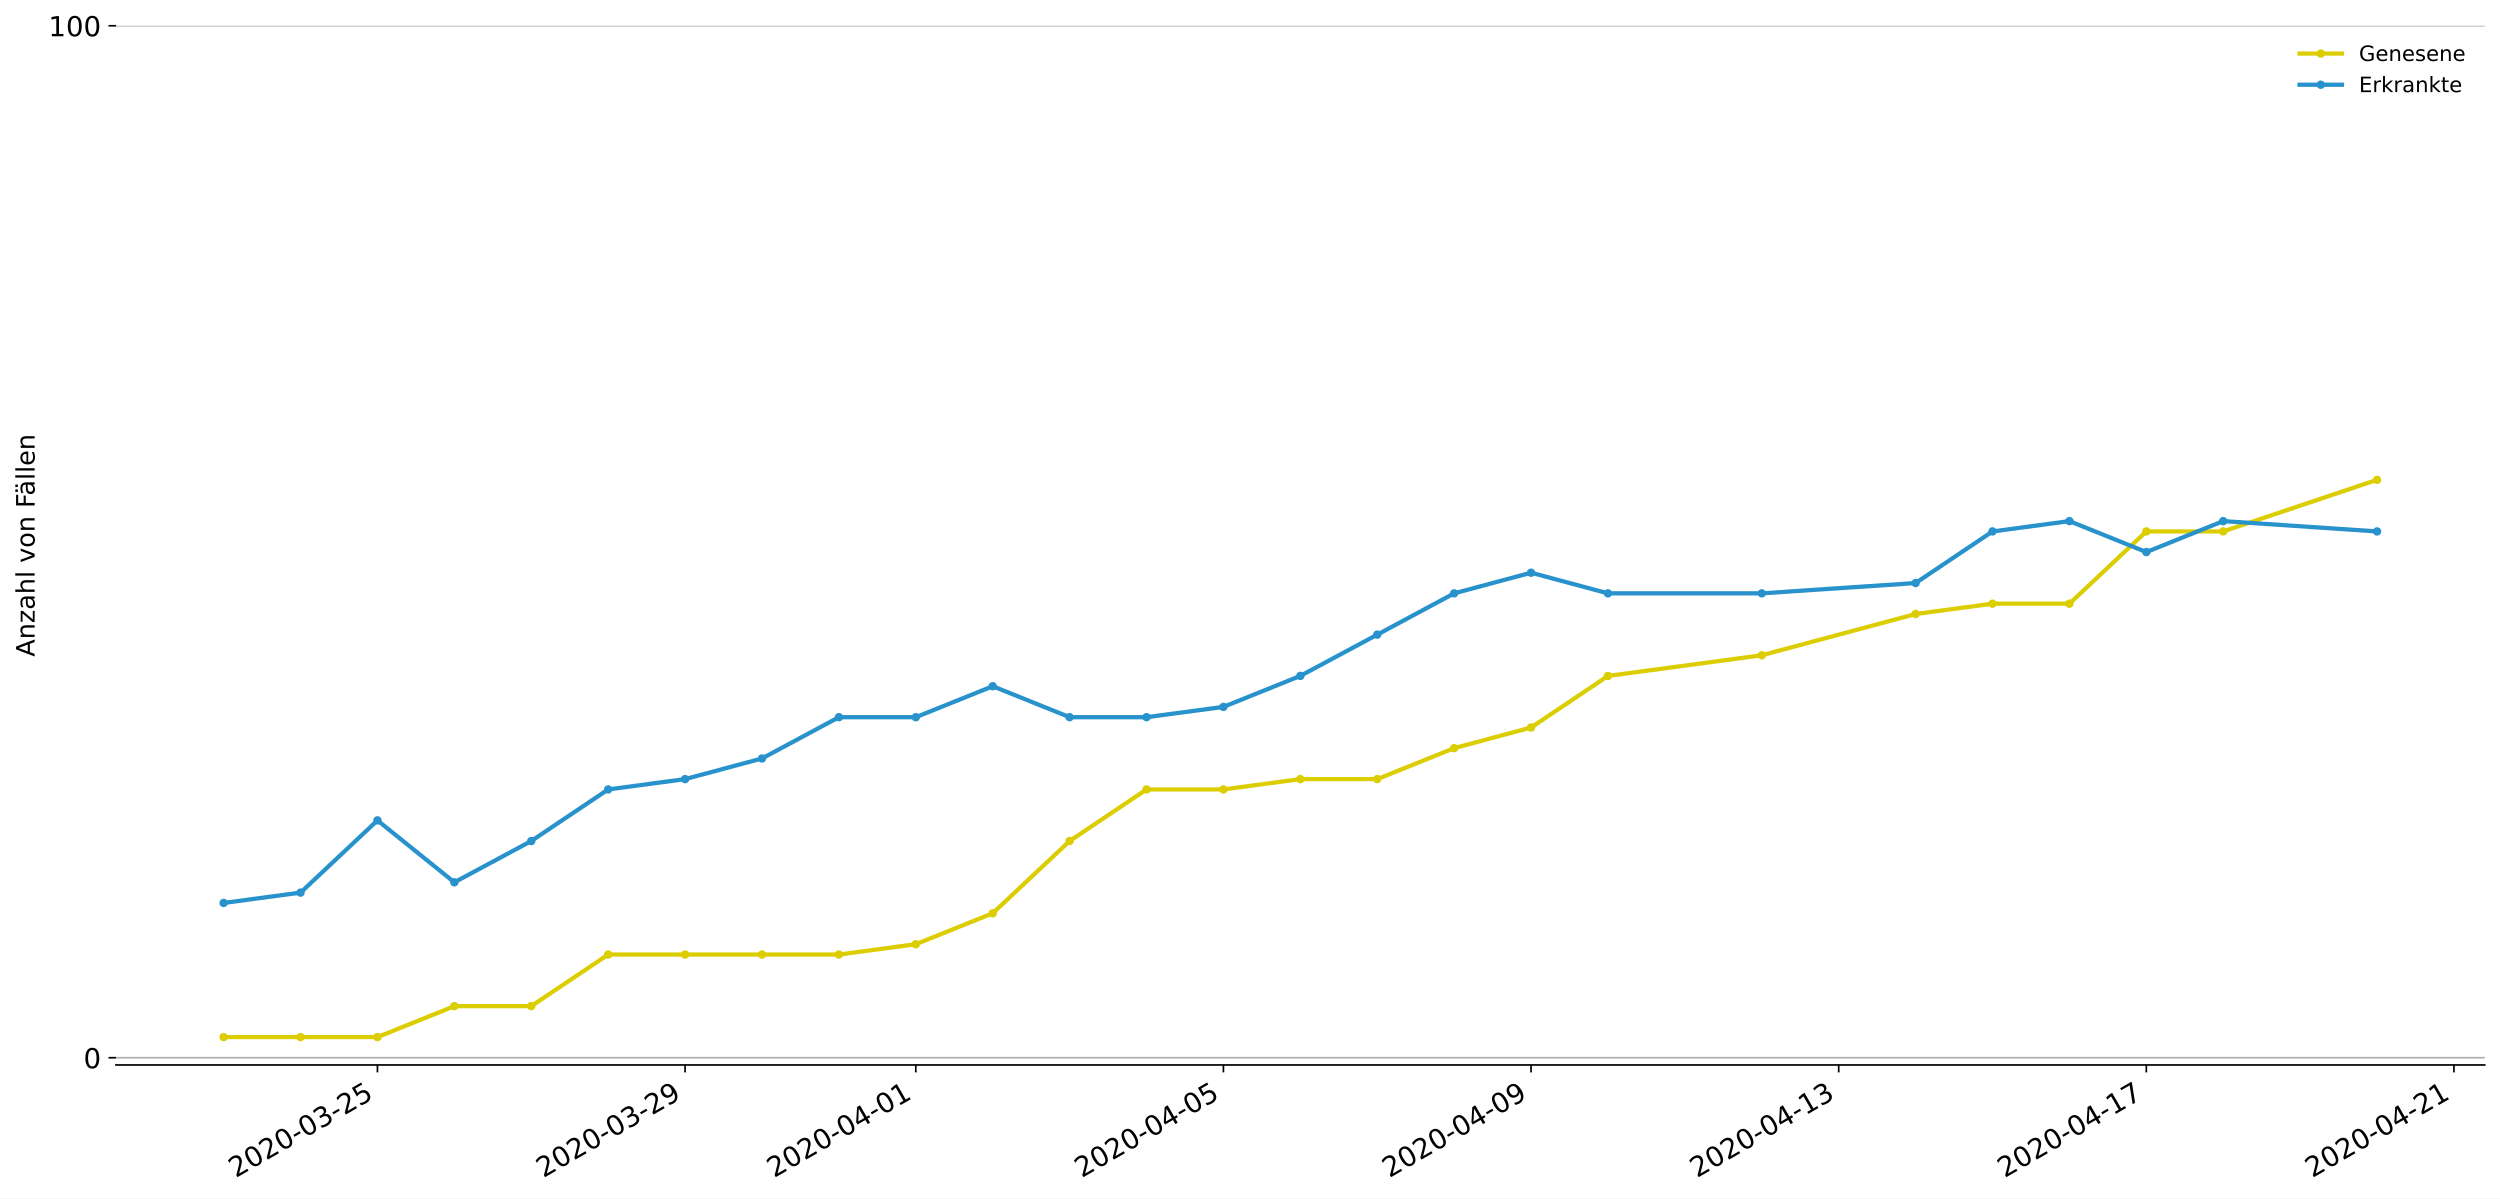
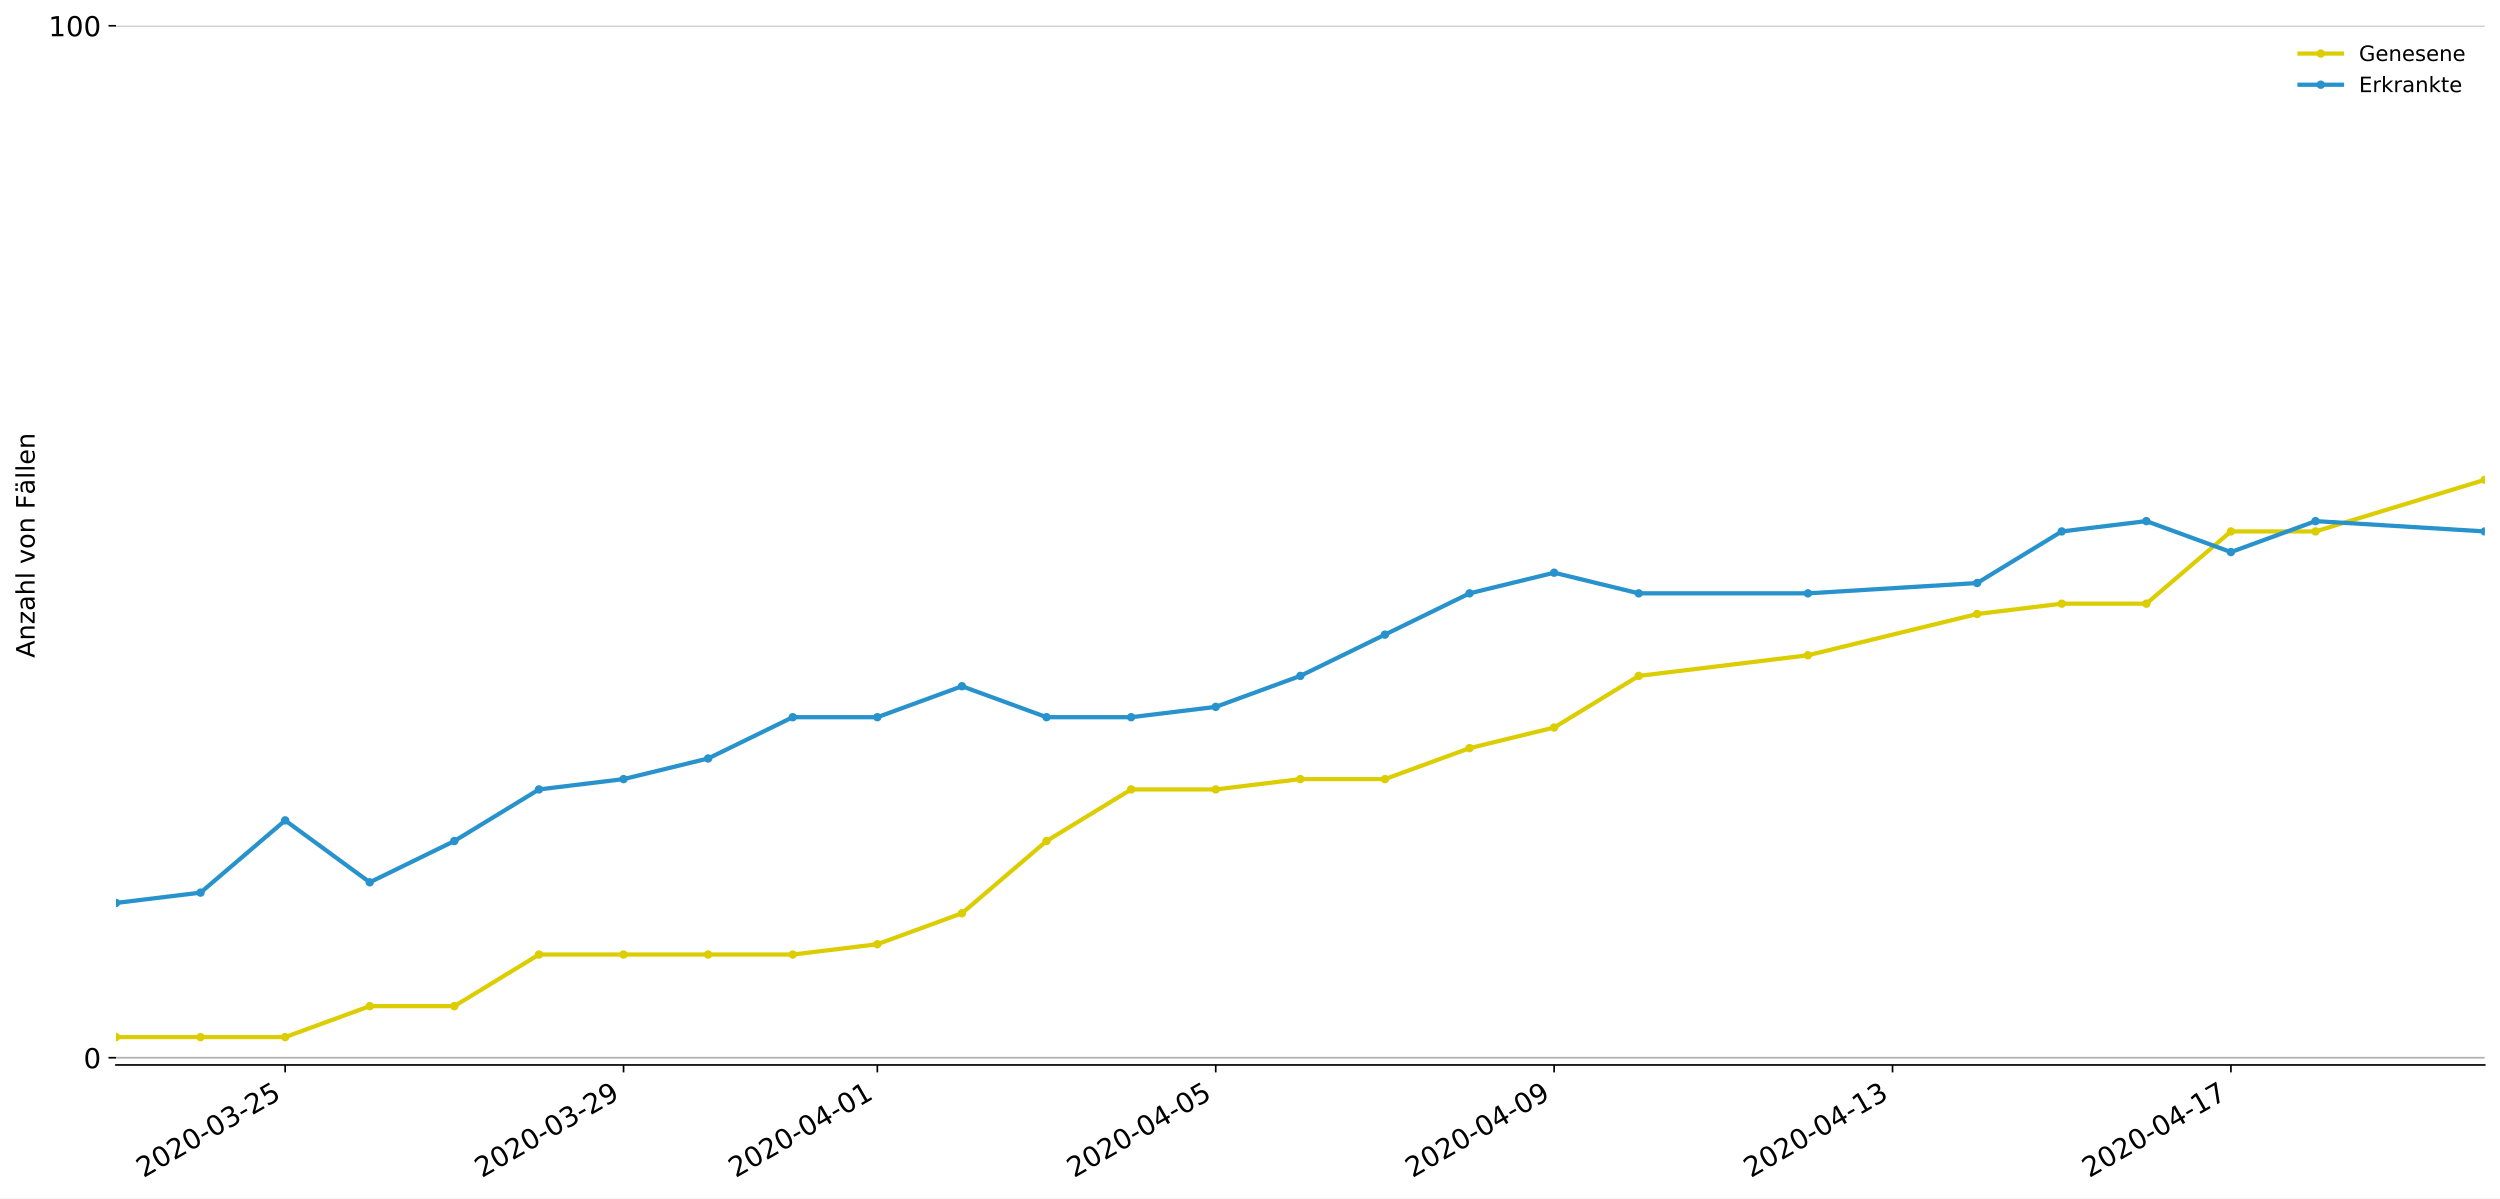
<svg xmlns="http://www.w3.org/2000/svg" xmlns:xlink="http://www.w3.org/1999/xlink" height="564.61pt" version="1.1" viewBox="0 0 1177.828 564.61" width="1177.828pt">
  <defs>
    <style type="text/css">
*{stroke-linecap:butt;stroke-linejoin:round;}
  </style>
  </defs>
  <g id="figure_1">
    <g id="patch_1">
      <path d="M 0 564.61  L 1177.828 564.61  L 1177.828 0  L 0 0  z " style="fill:#ffffff;" />
    </g>
    <g id="axes_1">
      <g id="patch_2">
        <path d="M 54.627 501.739  L 1170.628 501.739  L 1170.628 12.139  L 54.627 12.139  z " style="fill:#ffffff;" />
      </g>
      <g id="matplotlib.axis_1">
        <g id="xtick_1">
          <g id="line2d_1">
            <defs>
-               <path d="M 0 0  L 0 3.5  " id="m6a8faa56ad" style="stroke:#000000;stroke-width:0.8;" />
-             </defs>
-             <g>
-               <use style="stroke:#000000;stroke-width:0.8;" x="177.822" xlink:href="#m6a8faa56ad" y="501.739" />
+               <path d="M 0 0  L 0 3.5  " id="m442c2b7ac7" style="stroke:#000000;stroke-width:0.8;" />
+             </defs>
+             <g>
+               <use style="stroke:#000000;stroke-width:0.8;" x="134.342" xlink:href="#m442c2b7ac7" y="501.739" />
            </g>
          </g>
          <g id="text_1">
            <defs>
              <path d="M 19.188 8.297  L 53.609 8.297  L 53.609 0  L 7.328 0  L 7.328 8.297  Q 12.938 14.109 22.625 23.891  Q 32.328 33.688 34.812 36.531  Q 39.547 41.844 41.422 45.531  Q 43.312 49.219 43.312 52.781  Q 43.312 58.594 39.234 62.25  Q 35.156 65.922 28.609 65.922  Q 23.969 65.922 18.812 64.312  Q 13.672 62.703 7.812 59.422  L 7.812 69.391  Q 13.766 71.781 18.938 73  Q 24.125 74.219 28.422 74.219  Q 39.75 74.219 46.484 68.547  Q 53.219 62.891 53.219 53.422  Q 53.219 48.922 51.531 44.891  Q 49.859 40.875 45.406 35.406  Q 44.188 33.984 37.641 27.219  Q 31.109 20.453 19.188 8.297  z " id="DejaVuSans-50" />
              <path d="M 31.781 66.406  Q 24.172 66.406 20.328 58.906  Q 16.5 51.422 16.5 36.375  Q 16.5 21.391 20.328 13.891  Q 24.172 6.391 31.781 6.391  Q 39.453 6.391 43.281 13.891  Q 47.125 21.391 47.125 36.375  Q 47.125 51.422 43.281 58.906  Q 39.453 66.406 31.781 66.406  z M 31.781 74.219  Q 44.047 74.219 50.516 64.516  Q 56.984 54.828 56.984 36.375  Q 56.984 17.969 50.516 8.266  Q 44.047 -1.422 31.781 -1.422  Q 19.531 -1.422 13.062 8.266  Q 6.594 17.969 6.594 36.375  Q 6.594 54.828 13.062 64.516  Q 19.531 74.219 31.781 74.219  z " id="DejaVuSans-48" />
              <path d="M 4.891 31.391  L 31.203 31.391  L 31.203 23.391  L 4.891 23.391  z " id="DejaVuSans-45" />
              <path d="M 40.578 39.312  Q 47.656 37.797 51.625 33  Q 55.609 28.219 55.609 21.188  Q 55.609 10.406 48.188 4.484  Q 40.766 -1.422 27.094 -1.422  Q 22.516 -1.422 17.656 -0.516  Q 12.797 0.391 7.625 2.203  L 7.625 11.719  Q 11.719 9.328 16.594 8.109  Q 21.484 6.891 26.812 6.891  Q 36.078 6.891 40.938 10.547  Q 45.797 14.203 45.797 21.188  Q 45.797 27.641 41.281 31.266  Q 36.766 34.906 28.719 34.906  L 20.219 34.906  L 20.219 43.016  L 29.109 43.016  Q 36.375 43.016 40.234 45.922  Q 44.094 48.828 44.094 54.297  Q 44.094 59.906 40.109 62.906  Q 36.141 65.922 28.719 65.922  Q 24.656 65.922 20.016 65.031  Q 15.375 64.156 9.812 62.312  L 9.812 71.094  Q 15.438 72.656 20.344 73.438  Q 25.25 74.219 29.594 74.219  Q 40.828 74.219 47.359 69.109  Q 53.906 64.016 53.906 55.328  Q 53.906 49.266 50.438 45.094  Q 46.969 40.922 40.578 39.312  z " id="DejaVuSans-51" />
              <path d="M 10.797 72.906  L 49.516 72.906  L 49.516 64.594  L 19.828 64.594  L 19.828 46.734  Q 21.969 47.469 24.109 47.828  Q 26.266 48.188 28.422 48.188  Q 40.625 48.188 47.75 41.5  Q 54.891 34.812 54.891 23.391  Q 54.891 11.625 47.562 5.094  Q 40.234 -1.422 26.906 -1.422  Q 22.312 -1.422 17.547 -0.641  Q 12.797 0.141 7.719 1.703  L 7.719 11.625  Q 12.109 9.234 16.797 8.062  Q 21.484 6.891 26.703 6.891  Q 35.156 6.891 40.078 11.328  Q 45.016 15.766 45.016 23.391  Q 45.016 31 40.078 35.438  Q 35.156 39.891 26.703 39.891  Q 22.75 39.891 18.812 39.016  Q 14.891 38.141 10.797 36.281  z " id="DejaVuSans-53" />
            </defs>
-             <g transform="translate(111.042 555.0687)rotate(-30)scale(0.13 -0.13)">
+             <g transform="translate(67.5615 555.0687)rotate(-30)scale(0.13 -0.13)">
              <use xlink:href="#DejaVuSans-50" />
              <use x="63.623" xlink:href="#DejaVuSans-48" />
              <use x="127.246" xlink:href="#DejaVuSans-50" />
              <use x="190.869" xlink:href="#DejaVuSans-48" />
              <use x="254.492" xlink:href="#DejaVuSans-45" />
              <use x="290.576" xlink:href="#DejaVuSans-48" />
              <use x="354.199" xlink:href="#DejaVuSans-51" />
              <use x="417.822" xlink:href="#DejaVuSans-45" />
              <use x="453.906" xlink:href="#DejaVuSans-50" />
              <use x="517.529" xlink:href="#DejaVuSans-53" />
            </g>
          </g>
        </g>
        <g id="xtick_2">
          <g id="line2d_2">
            <g>
-               <use style="stroke:#000000;stroke-width:0.8;" x="322.757" xlink:href="#m6a8faa56ad" y="501.739" />
+               <use style="stroke:#000000;stroke-width:0.8;" x="293.77" xlink:href="#m442c2b7ac7" y="501.739" />
            </g>
          </g>
          <g id="text_2">
            <defs>
              <path d="M 10.984 1.516  L 10.984 10.5  Q 14.703 8.734 18.5 7.812  Q 22.312 6.891 25.984 6.891  Q 35.75 6.891 40.891 13.453  Q 46.047 20.016 46.781 33.406  Q 43.953 29.203 39.594 26.953  Q 35.25 24.703 29.984 24.703  Q 19.047 24.703 12.672 31.312  Q 6.297 37.938 6.297 49.422  Q 6.297 60.641 12.938 67.422  Q 19.578 74.219 30.609 74.219  Q 43.266 74.219 49.922 64.516  Q 56.594 54.828 56.594 36.375  Q 56.594 19.141 48.406 8.859  Q 40.234 -1.422 26.422 -1.422  Q 22.703 -1.422 18.891 -0.688  Q 15.094 0.047 10.984 1.516  z M 30.609 32.422  Q 37.25 32.422 41.125 36.953  Q 45.016 41.5 45.016 49.422  Q 45.016 57.281 41.125 61.844  Q 37.25 66.406 30.609 66.406  Q 23.969 66.406 20.094 61.844  Q 16.219 57.281 16.219 49.422  Q 16.219 41.5 20.094 36.953  Q 23.969 32.422 30.609 32.422  z " id="DejaVuSans-57" />
            </defs>
-             <g transform="translate(255.9771 555.0687)rotate(-30)scale(0.13 -0.13)">
+             <g transform="translate(226.9901 555.0687)rotate(-30)scale(0.13 -0.13)">
              <use xlink:href="#DejaVuSans-50" />
              <use x="63.623" xlink:href="#DejaVuSans-48" />
              <use x="127.246" xlink:href="#DejaVuSans-50" />
              <use x="190.869" xlink:href="#DejaVuSans-48" />
              <use x="254.492" xlink:href="#DejaVuSans-45" />
              <use x="290.576" xlink:href="#DejaVuSans-48" />
              <use x="354.199" xlink:href="#DejaVuSans-51" />
              <use x="417.822" xlink:href="#DejaVuSans-45" />
              <use x="453.906" xlink:href="#DejaVuSans-50" />
              <use x="517.529" xlink:href="#DejaVuSans-57" />
            </g>
          </g>
        </g>
        <g id="xtick_3">
          <g id="line2d_3">
            <g>
-               <use style="stroke:#000000;stroke-width:0.8;" x="431.459" xlink:href="#m6a8faa56ad" y="501.739" />
+               <use style="stroke:#000000;stroke-width:0.8;" x="413.342" xlink:href="#m442c2b7ac7" y="501.739" />
            </g>
          </g>
          <g id="text_3">
            <defs>
              <path d="M 37.797 64.312  L 12.891 25.391  L 37.797 25.391  z M 35.203 72.906  L 47.609 72.906  L 47.609 25.391  L 58.016 25.391  L 58.016 17.188  L 47.609 17.188  L 47.609 0  L 37.797 0  L 37.797 17.188  L 4.891 17.188  L 4.891 26.703  z " id="DejaVuSans-52" />
              <path d="M 12.406 8.297  L 28.516 8.297  L 28.516 63.922  L 10.984 60.406  L 10.984 69.391  L 28.422 72.906  L 38.281 72.906  L 38.281 8.297  L 54.391 8.297  L 54.391 0  L 12.406 0  z " id="DejaVuSans-49" />
            </defs>
-             <g transform="translate(364.6784 555.0687)rotate(-30)scale(0.13 -0.13)">
+             <g transform="translate(346.5615 555.0687)rotate(-30)scale(0.13 -0.13)">
              <use xlink:href="#DejaVuSans-50" />
              <use x="63.623" xlink:href="#DejaVuSans-48" />
              <use x="127.246" xlink:href="#DejaVuSans-50" />
              <use x="190.869" xlink:href="#DejaVuSans-48" />
              <use x="254.492" xlink:href="#DejaVuSans-45" />
              <use x="290.576" xlink:href="#DejaVuSans-48" />
              <use x="354.199" xlink:href="#DejaVuSans-52" />
              <use x="417.822" xlink:href="#DejaVuSans-45" />
              <use x="453.906" xlink:href="#DejaVuSans-48" />
              <use x="517.529" xlink:href="#DejaVuSans-49" />
            </g>
          </g>
        </g>
        <g id="xtick_4">
          <g id="line2d_4">
            <g>
-               <use style="stroke:#000000;stroke-width:0.8;" x="576.394" xlink:href="#m6a8faa56ad" y="501.739" />
+               <use style="stroke:#000000;stroke-width:0.8;" x="572.77" xlink:href="#m442c2b7ac7" y="501.739" />
            </g>
          </g>
          <g id="text_4">
-             <g transform="translate(509.6134 555.0687)rotate(-30)scale(0.13 -0.13)">
+             <g transform="translate(505.9901 555.0687)rotate(-30)scale(0.13 -0.13)">
              <use xlink:href="#DejaVuSans-50" />
              <use x="63.623" xlink:href="#DejaVuSans-48" />
              <use x="127.246" xlink:href="#DejaVuSans-50" />
              <use x="190.869" xlink:href="#DejaVuSans-48" />
              <use x="254.492" xlink:href="#DejaVuSans-45" />
              <use x="290.576" xlink:href="#DejaVuSans-48" />
              <use x="354.199" xlink:href="#DejaVuSans-52" />
              <use x="417.822" xlink:href="#DejaVuSans-45" />
              <use x="453.906" xlink:href="#DejaVuSans-48" />
              <use x="517.529" xlink:href="#DejaVuSans-53" />
            </g>
          </g>
        </g>
        <g id="xtick_5">
          <g id="line2d_5">
            <g>
-               <use style="stroke:#000000;stroke-width:0.8;" x="721.329" xlink:href="#m6a8faa56ad" y="501.739" />
+               <use style="stroke:#000000;stroke-width:0.8;" x="732.199" xlink:href="#m442c2b7ac7" y="501.739" />
            </g>
          </g>
          <g id="text_5">
-             <g transform="translate(654.5485 555.0687)rotate(-30)scale(0.13 -0.13)">
+             <g transform="translate(665.4186 555.0687)rotate(-30)scale(0.13 -0.13)">
              <use xlink:href="#DejaVuSans-50" />
              <use x="63.623" xlink:href="#DejaVuSans-48" />
              <use x="127.246" xlink:href="#DejaVuSans-50" />
              <use x="190.869" xlink:href="#DejaVuSans-48" />
              <use x="254.492" xlink:href="#DejaVuSans-45" />
              <use x="290.576" xlink:href="#DejaVuSans-48" />
              <use x="354.199" xlink:href="#DejaVuSans-52" />
              <use x="417.822" xlink:href="#DejaVuSans-45" />
              <use x="453.906" xlink:href="#DejaVuSans-48" />
              <use x="517.529" xlink:href="#DejaVuSans-57" />
            </g>
          </g>
        </g>
        <g id="xtick_6">
          <g id="line2d_6">
            <g>
-               <use style="stroke:#000000;stroke-width:0.8;" x="866.264" xlink:href="#m6a8faa56ad" y="501.739" />
+               <use style="stroke:#000000;stroke-width:0.8;" x="891.628" xlink:href="#m442c2b7ac7" y="501.739" />
            </g>
          </g>
          <g id="text_6">
-             <g transform="translate(799.4836 555.0687)rotate(-30)scale(0.13 -0.13)">
+             <g transform="translate(824.8472 555.0687)rotate(-30)scale(0.13 -0.13)">
              <use xlink:href="#DejaVuSans-50" />
              <use x="63.623" xlink:href="#DejaVuSans-48" />
              <use x="127.246" xlink:href="#DejaVuSans-50" />
              <use x="190.869" xlink:href="#DejaVuSans-48" />
              <use x="254.492" xlink:href="#DejaVuSans-45" />
              <use x="290.576" xlink:href="#DejaVuSans-48" />
              <use x="354.199" xlink:href="#DejaVuSans-52" />
              <use x="417.822" xlink:href="#DejaVuSans-45" />
              <use x="453.906" xlink:href="#DejaVuSans-49" />
              <use x="517.529" xlink:href="#DejaVuSans-51" />
            </g>
          </g>
        </g>
        <g id="xtick_7">
          <g id="line2d_7">
            <g>
-               <use style="stroke:#000000;stroke-width:0.8;" x="1011.199" xlink:href="#m6a8faa56ad" y="501.739" />
+               <use style="stroke:#000000;stroke-width:0.8;" x="1051.056" xlink:href="#m442c2b7ac7" y="501.739" />
            </g>
          </g>
          <g id="text_7">
            <defs>
              <path d="M 8.203 72.906  L 55.078 72.906  L 55.078 68.703  L 28.609 0  L 18.312 0  L 43.219 64.594  L 8.203 64.594  z " id="DejaVuSans-55" />
            </defs>
-             <g transform="translate(944.4186 555.0687)rotate(-30)scale(0.13 -0.13)">
+             <g transform="translate(984.2758 555.0687)rotate(-30)scale(0.13 -0.13)">
              <use xlink:href="#DejaVuSans-50" />
              <use x="63.623" xlink:href="#DejaVuSans-48" />
              <use x="127.246" xlink:href="#DejaVuSans-50" />
              <use x="190.869" xlink:href="#DejaVuSans-48" />
              <use x="254.492" xlink:href="#DejaVuSans-45" />
              <use x="290.576" xlink:href="#DejaVuSans-48" />
              <use x="354.199" xlink:href="#DejaVuSans-52" />
              <use x="417.822" xlink:href="#DejaVuSans-45" />
              <use x="453.906" xlink:href="#DejaVuSans-49" />
              <use x="517.529" xlink:href="#DejaVuSans-55" />
            </g>
          </g>
        </g>
-         <g id="xtick_8">
-           <g id="line2d_8">
-             <g>
-               <use style="stroke:#000000;stroke-width:0.8;" x="1156.134" xlink:href="#m6a8faa56ad" y="501.739" />
-             </g>
-           </g>
-           <g id="text_8">
-             <g transform="translate(1089.354 555.0687)rotate(-30)scale(0.13 -0.13)">
-               <use xlink:href="#DejaVuSans-50" />
-               <use x="63.623" xlink:href="#DejaVuSans-48" />
-               <use x="127.246" xlink:href="#DejaVuSans-50" />
-               <use x="190.869" xlink:href="#DejaVuSans-48" />
-               <use x="254.492" xlink:href="#DejaVuSans-45" />
-               <use x="290.576" xlink:href="#DejaVuSans-48" />
-               <use x="354.199" xlink:href="#DejaVuSans-52" />
-               <use x="417.822" xlink:href="#DejaVuSans-45" />
-               <use x="453.906" xlink:href="#DejaVuSans-50" />
-               <use x="517.529" xlink:href="#DejaVuSans-49" />
-             </g>
-           </g>
-         </g>
      </g>
      <g id="matplotlib.axis_2">
        <g id="ytick_1">
+           <g id="line2d_8">
+             <path clip-path="url(#p2f4c6d40ce)" d="M 54.627 498.336  L 1170.628 498.336  " style="fill:none;stroke:#b0b0b0;stroke-linecap:square;stroke-width:0.8;" />
+           </g>
          <g id="line2d_9">
-             <path clip-path="url(#pf654db49f0)" d="M 54.627 498.336  L 1170.628 498.336  " style="fill:none;stroke:#b0b0b0;stroke-linecap:square;stroke-width:0.8;" />
-           </g>
-           <g id="line2d_10">
-             <defs>
-               <path d="M 0 0  L -3.5 0  " id="me72b7adf3a" style="stroke:#000000;stroke-width:0.8;" />
-             </defs>
-             <g>
-               <use style="stroke:#000000;stroke-width:0.8;" x="54.627" xlink:href="#me72b7adf3a" y="498.336" />
-             </g>
-           </g>
-           <g id="text_9">
+             <defs>
+               <path d="M 0 0  L -3.5 0  " id="mf9913f73b0" style="stroke:#000000;stroke-width:0.8;" />
+             </defs>
+             <g>
+               <use style="stroke:#000000;stroke-width:0.8;" x="54.627" xlink:href="#mf9913f73b0" y="498.336" />
+             </g>
+           </g>
+           <g id="text_8">
            <g transform="translate(39.35625 503.2746)scale(0.13 -0.13)">
              <use xlink:href="#DejaVuSans-48" />
            </g>
          </g>
        </g>
        <g id="ytick_2">
+           <g id="line2d_10">
+             <path clip-path="url(#p2f4c6d40ce)" d="M 54.627 12.139  L 1170.628 12.139  " style="fill:none;stroke:#b0b0b0;stroke-linecap:square;stroke-width:0.8;" />
+           </g>
          <g id="line2d_11">
-             <path clip-path="url(#pf654db49f0)" d="M 54.627 12.139  L 1170.628 12.139  " style="fill:none;stroke:#b0b0b0;stroke-linecap:square;stroke-width:0.8;" />
-           </g>
-           <g id="line2d_12">
-             <g>
-               <use style="stroke:#000000;stroke-width:0.8;" x="54.627" xlink:href="#me72b7adf3a" y="12.139" />
-             </g>
-           </g>
-           <g id="text_10">
+             <g>
+               <use style="stroke:#000000;stroke-width:0.8;" x="54.627" xlink:href="#mf9913f73b0" y="12.139" />
+             </g>
+           </g>
+           <g id="text_9">
            <g transform="translate(22.81375 17.07797)scale(0.13 -0.13)">
              <use xlink:href="#DejaVuSans-49" />
              <use x="63.623" xlink:href="#DejaVuSans-48" />
              <use x="127.246" xlink:href="#DejaVuSans-48" />
            </g>
          </g>
        </g>
-         <g id="text_11">
+         <g id="text_10">
          <defs>
            <path d="M 34.188 63.188  L 20.797 26.906  L 47.609 26.906  z M 28.609 72.906  L 39.797 72.906  L 67.578 0  L 57.328 0  L 50.688 18.703  L 17.828 18.703  L 11.188 0  L 0.781 0  z " id="DejaVuSans-65" />
            <path d="M 54.891 33.016  L 54.891 0  L 45.906 0  L 45.906 32.719  Q 45.906 40.484 42.875 44.328  Q 39.844 48.188 33.797 48.188  Q 26.516 48.188 22.312 43.547  Q 18.109 38.922 18.109 30.906  L 18.109 0  L 9.078 0  L 9.078 54.688  L 18.109 54.688  L 18.109 46.188  Q 21.344 51.125 25.703 53.562  Q 30.078 56 35.797 56  Q 45.219 56 50.047 50.172  Q 54.891 44.344 54.891 33.016  z " id="DejaVuSans-110" />
            <path d="M 5.516 54.688  L 48.188 54.688  L 48.188 46.484  L 14.406 7.172  L 48.188 7.172  L 48.188 0  L 4.297 0  L 4.297 8.203  L 38.094 47.516  L 5.516 47.516  z " id="DejaVuSans-122" />
            <path d="M 34.281 27.484  Q 23.391 27.484 19.188 25  Q 14.984 22.516 14.984 16.5  Q 14.984 11.719 18.141 8.906  Q 21.297 6.109 26.703 6.109  Q 34.188 6.109 38.703 11.406  Q 43.219 16.703 43.219 25.484  L 43.219 27.484  z M 52.203 31.203  L 52.203 0  L 43.219 0  L 43.219 8.297  Q 40.141 3.328 35.547 0.953  Q 30.953 -1.422 24.312 -1.422  Q 15.922 -1.422 10.953 3.297  Q 6 8.016 6 15.922  Q 6 25.141 12.172 29.828  Q 18.359 34.516 30.609 34.516  L 43.219 34.516  L 43.219 35.406  Q 43.219 41.609 39.141 45  Q 35.062 48.391 27.688 48.391  Q 23 48.391 18.547 47.266  Q 14.109 46.141 10.016 43.891  L 10.016 52.203  Q 14.938 54.109 19.578 55.047  Q 24.219 56 28.609 56  Q 40.484 56 46.344 49.844  Q 52.203 43.703 52.203 31.203  z " id="DejaVuSans-97" />
            <path d="M 54.891 33.016  L 54.891 0  L 45.906 0  L 45.906 32.719  Q 45.906 40.484 42.875 44.328  Q 39.844 48.188 33.797 48.188  Q 26.516 48.188 22.312 43.547  Q 18.109 38.922 18.109 30.906  L 18.109 0  L 9.078 0  L 9.078 75.984  L 18.109 75.984  L 18.109 46.188  Q 21.344 51.125 25.703 53.562  Q 30.078 56 35.797 56  Q 45.219 56 50.047 50.172  Q 54.891 44.344 54.891 33.016  z " id="DejaVuSans-104" />
            <path d="M 9.422 75.984  L 18.406 75.984  L 18.406 0  L 9.422 0  z " id="DejaVuSans-108" />
            <path id="DejaVuSans-32" />
            <path d="M 2.984 54.688  L 12.5 54.688  L 29.594 8.797  L 46.688 54.688  L 56.203 54.688  L 35.688 0  L 23.484 0  z " id="DejaVuSans-118" />
            <path d="M 30.609 48.391  Q 23.391 48.391 19.188 42.75  Q 14.984 37.109 14.984 27.297  Q 14.984 17.484 19.156 11.844  Q 23.344 6.203 30.609 6.203  Q 37.797 6.203 41.984 11.859  Q 46.188 17.531 46.188 27.297  Q 46.188 37.016 41.984 42.703  Q 37.797 48.391 30.609 48.391  z M 30.609 56  Q 42.328 56 49.016 48.375  Q 55.719 40.766 55.719 27.297  Q 55.719 13.875 49.016 6.219  Q 42.328 -1.422 30.609 -1.422  Q 18.844 -1.422 12.172 6.219  Q 5.516 13.875 5.516 27.297  Q 5.516 40.766 12.172 48.375  Q 18.844 56 30.609 56  z " id="DejaVuSans-111" />
            <path d="M 9.812 72.906  L 51.703 72.906  L 51.703 64.594  L 19.672 64.594  L 19.672 43.109  L 48.578 43.109  L 48.578 34.812  L 19.672 34.812  L 19.672 0  L 9.812 0  z " id="DejaVuSans-70" />
            <path d="M 34.281 27.484  Q 23.391 27.484 19.188 25  Q 14.984 22.516 14.984 16.5  Q 14.984 11.719 18.141 8.906  Q 21.297 6.109 26.703 6.109  Q 34.188 6.109 38.703 11.406  Q 43.219 16.703 43.219 25.484  L 43.219 27.484  z M 52.203 31.203  L 52.203 0  L 43.219 0  L 43.219 8.297  Q 40.141 3.328 35.547 0.953  Q 30.953 -1.422 24.312 -1.422  Q 15.922 -1.422 10.953 3.297  Q 6 8.016 6 15.922  Q 6 25.141 12.172 29.828  Q 18.359 34.516 30.609 34.516  L 43.219 34.516  L 43.219 35.406  Q 43.219 41.609 39.141 45  Q 35.062 48.391 27.688 48.391  Q 23 48.391 18.547 47.266  Q 14.109 46.141 10.016 43.891  L 10.016 52.203  Q 14.938 54.109 19.578 55.047  Q 24.219 56 28.609 56  Q 40.484 56 46.344 49.844  Q 52.203 43.703 52.203 31.203  z M 33.594 75.781  L 43.5 75.781  L 43.5 65.922  L 33.594 65.922  z M 14.5 75.781  L 24.406 75.781  L 24.406 65.922  L 14.5 65.922  z " id="DejaVuSans-228" />
            <path d="M 56.203 29.594  L 56.203 25.203  L 14.891 25.203  Q 15.484 15.922 20.484 11.062  Q 25.484 6.203 34.422 6.203  Q 39.594 6.203 44.453 7.469  Q 49.312 8.734 54.109 11.281  L 54.109 2.781  Q 49.266 0.734 44.188 -0.344  Q 39.109 -1.422 33.891 -1.422  Q 20.797 -1.422 13.156 6.188  Q 5.516 13.812 5.516 26.812  Q 5.516 40.234 12.766 48.109  Q 20.016 56 32.328 56  Q 43.359 56 49.781 48.891  Q 56.203 41.797 56.203 29.594  z M 47.219 32.234  Q 47.125 39.594 43.094 43.984  Q 39.062 48.391 32.422 48.391  Q 24.906 48.391 20.391 44.141  Q 15.875 39.891 15.188 32.172  z " id="DejaVuSans-101" />
          </defs>
-           <g transform="translate(16.31812 309.3884)rotate(-90)scale(0.12 -0.12)">
+           <g transform="translate(16.31812 309.9274)rotate(-90)scale(0.12 -0.12)">
            <use xlink:href="#DejaVuSans-65" />
            <use x="68.408" xlink:href="#DejaVuSans-110" />
            <use x="131.787" xlink:href="#DejaVuSans-122" />
            <use x="184.277" xlink:href="#DejaVuSans-97" />
            <use x="245.557" xlink:href="#DejaVuSans-104" />
            <use x="308.936" xlink:href="#DejaVuSans-108" />
            <use x="336.719" xlink:href="#DejaVuSans-32" />
            <use x="368.506" xlink:href="#DejaVuSans-118" />
            <use x="427.686" xlink:href="#DejaVuSans-111" />
            <use x="488.867" xlink:href="#DejaVuSans-110" />
            <use x="552.246" xlink:href="#DejaVuSans-32" />
            <use x="584.033" xlink:href="#DejaVuSans-70" />
-             <use x="632.428" xlink:href="#DejaVuSans-228" />
-             <use x="693.707" xlink:href="#DejaVuSans-108" />
-             <use x="721.49" xlink:href="#DejaVuSans-108" />
-             <use x="749.273" xlink:href="#DejaVuSans-101" />
-             <use x="810.797" xlink:href="#DejaVuSans-110" />
-           </g>
+             <use x="641.412" xlink:href="#DejaVuSans-228" />
+             <use x="702.691" xlink:href="#DejaVuSans-108" />
+             <use x="730.475" xlink:href="#DejaVuSans-108" />
+             <use x="758.258" xlink:href="#DejaVuSans-101" />
+             <use x="819.781" xlink:href="#DejaVuSans-110" />
+           </g>
+         </g>
+       </g>
+       <g id="line2d_12">
+         <path clip-path="url(#p2f4c6d40ce)" d="M 54.627 488.612  L 94.485 488.612  L 134.342 488.612  L 174.199 474.026  L 214.056 474.026  L 253.913 449.716  L 293.77 449.716  L 333.627 449.716  L 373.485 449.716  L 413.342 444.854  L 453.199 430.268  L 493.056 396.234  L 532.913 371.924  L 572.77 371.924  L 612.628 367.063  L 652.485 367.063  L 692.342 352.477  L 732.199 342.753  L 772.056 318.443  L 851.77 308.719  L 931.485 289.271  L 971.342 284.409  L 1011.199 284.409  L 1051.056 250.375  L 1090.913 250.375  L 1170.628 226.065  " style="fill:none;stroke:#dbcd00;stroke-linecap:square;stroke-width:2;" />
+         <defs>
+           <path d="M 0 1.5  C 0.398 1.5 0.779 1.342 1.061 1.061  C 1.342 0.779 1.5 0.398 1.5 0  C 1.5 -0.398 1.342 -0.779 1.061 -1.061  C 0.779 -1.342 0.398 -1.5 0 -1.5  C -0.398 -1.5 -0.779 -1.342 -1.061 -1.061  C -1.342 -0.779 -1.5 -0.398 -1.5 0  C -1.5 0.398 -1.342 0.779 -1.061 1.061  C -0.779 1.342 -0.398 1.5 0 1.5  z " id="m5605354f37" style="stroke:#dbcd00;" />
+         </defs>
+         <g clip-path="url(#p2f4c6d40ce)">
+           <use style="fill:#dbcd00;stroke:#dbcd00;" x="54.627" xlink:href="#m5605354f37" y="488.612" />
+           <use style="fill:#dbcd00;stroke:#dbcd00;" x="94.485" xlink:href="#m5605354f37" y="488.612" />
+           <use style="fill:#dbcd00;stroke:#dbcd00;" x="134.342" xlink:href="#m5605354f37" y="488.612" />
+           <use style="fill:#dbcd00;stroke:#dbcd00;" x="174.199" xlink:href="#m5605354f37" y="474.026" />
+           <use style="fill:#dbcd00;stroke:#dbcd00;" x="214.056" xlink:href="#m5605354f37" y="474.026" />
+           <use style="fill:#dbcd00;stroke:#dbcd00;" x="253.913" xlink:href="#m5605354f37" y="449.716" />
+           <use style="fill:#dbcd00;stroke:#dbcd00;" x="293.77" xlink:href="#m5605354f37" y="449.716" />
+           <use style="fill:#dbcd00;stroke:#dbcd00;" x="333.627" xlink:href="#m5605354f37" y="449.716" />
+           <use style="fill:#dbcd00;stroke:#dbcd00;" x="373.485" xlink:href="#m5605354f37" y="449.716" />
+           <use style="fill:#dbcd00;stroke:#dbcd00;" x="413.342" xlink:href="#m5605354f37" y="444.854" />
+           <use style="fill:#dbcd00;stroke:#dbcd00;" x="453.199" xlink:href="#m5605354f37" y="430.268" />
+           <use style="fill:#dbcd00;stroke:#dbcd00;" x="493.056" xlink:href="#m5605354f37" y="396.234" />
+           <use style="fill:#dbcd00;stroke:#dbcd00;" x="532.913" xlink:href="#m5605354f37" y="371.924" />
+           <use style="fill:#dbcd00;stroke:#dbcd00;" x="572.77" xlink:href="#m5605354f37" y="371.924" />
+           <use style="fill:#dbcd00;stroke:#dbcd00;" x="612.628" xlink:href="#m5605354f37" y="367.063" />
+           <use style="fill:#dbcd00;stroke:#dbcd00;" x="652.485" xlink:href="#m5605354f37" y="367.063" />
+           <use style="fill:#dbcd00;stroke:#dbcd00;" x="692.342" xlink:href="#m5605354f37" y="352.477" />
+           <use style="fill:#dbcd00;stroke:#dbcd00;" x="732.199" xlink:href="#m5605354f37" y="342.753" />
+           <use style="fill:#dbcd00;stroke:#dbcd00;" x="772.056" xlink:href="#m5605354f37" y="318.443" />
+           <use style="fill:#dbcd00;stroke:#dbcd00;" x="851.77" xlink:href="#m5605354f37" y="308.719" />
+           <use style="fill:#dbcd00;stroke:#dbcd00;" x="931.485" xlink:href="#m5605354f37" y="289.271" />
+           <use style="fill:#dbcd00;stroke:#dbcd00;" x="971.342" xlink:href="#m5605354f37" y="284.409" />
+           <use style="fill:#dbcd00;stroke:#dbcd00;" x="1011.199" xlink:href="#m5605354f37" y="284.409" />
+           <use style="fill:#dbcd00;stroke:#dbcd00;" x="1051.056" xlink:href="#m5605354f37" y="250.375" />
+           <use style="fill:#dbcd00;stroke:#dbcd00;" x="1090.913" xlink:href="#m5605354f37" y="250.375" />
+           <use style="fill:#dbcd00;stroke:#dbcd00;" x="1170.628" xlink:href="#m5605354f37" y="226.065" />
        </g>
      </g>
      <g id="line2d_13">
-         <path clip-path="url(#pf654db49f0)" d="M 105.355 488.612  L 141.589 488.612  L 177.822 488.612  L 214.056 474.026  L 250.29 474.026  L 286.524 449.716  L 322.757 449.716  L 358.991 449.716  L 395.225 449.716  L 431.459 444.854  L 467.692 430.268  L 503.926 396.234  L 540.16 371.924  L 576.394 371.924  L 612.628 367.063  L 648.861 367.063  L 685.095 352.477  L 721.329 342.753  L 757.563 318.443  L 830.03 308.719  L 902.498 289.271  L 938.731 284.409  L 974.965 284.409  L 1011.199 250.375  L 1047.433 250.375  L 1119.9 226.065  " style="fill:none;stroke:#dbcd00;stroke-linecap:square;stroke-width:2;" />
+         <path clip-path="url(#p2f4c6d40ce)" d="M 54.627 425.406  L 94.485 420.544  L 134.342 386.51  L 174.199 415.682  L 214.056 396.234  L 253.913 371.924  L 293.77 367.063  L 333.627 357.339  L 373.485 337.891  L 413.342 337.891  L 453.199 323.305  L 493.056 337.891  L 532.913 337.891  L 572.77 333.029  L 612.628 318.443  L 652.485 298.995  L 692.342 279.547  L 732.199 269.823  L 772.056 279.547  L 851.77 279.547  L 931.485 274.685  L 971.342 250.375  L 1011.199 245.513  L 1051.056 260.099  L 1090.913 245.513  L 1170.628 250.375  " style="fill:none;stroke:#2792cb;stroke-linecap:square;stroke-width:2;" />
        <defs>
-           <path d="M 0 1.5  C 0.398 1.5 0.779 1.342 1.061 1.061  C 1.342 0.779 1.5 0.398 1.5 0  C 1.5 -0.398 1.342 -0.779 1.061 -1.061  C 0.779 -1.342 0.398 -1.5 0 -1.5  C -0.398 -1.5 -0.779 -1.342 -1.061 -1.061  C -1.342 -0.779 -1.5 -0.398 -1.5 0  C -1.5 0.398 -1.342 0.779 -1.061 1.061  C -0.779 1.342 -0.398 1.5 0 1.5  z " id="m011945bef6" style="stroke:#dbcd00;" />
+           <path d="M 0 1.5  C 0.398 1.5 0.779 1.342 1.061 1.061  C 1.342 0.779 1.5 0.398 1.5 0  C 1.5 -0.398 1.342 -0.779 1.061 -1.061  C 0.779 -1.342 0.398 -1.5 0 -1.5  C -0.398 -1.5 -0.779 -1.342 -1.061 -1.061  C -1.342 -0.779 -1.5 -0.398 -1.5 0  C -1.5 0.398 -1.342 0.779 -1.061 1.061  C -0.779 1.342 -0.398 1.5 0 1.5  z " id="me03890df47" style="stroke:#2792cb;" />
        </defs>
-         <g clip-path="url(#pf654db49f0)">
-           <use style="fill:#dbcd00;stroke:#dbcd00;" x="105.355" xlink:href="#m011945bef6" y="488.612" />
-           <use style="fill:#dbcd00;stroke:#dbcd00;" x="141.589" xlink:href="#m011945bef6" y="488.612" />
-           <use style="fill:#dbcd00;stroke:#dbcd00;" x="177.822" xlink:href="#m011945bef6" y="488.612" />
-           <use style="fill:#dbcd00;stroke:#dbcd00;" x="214.056" xlink:href="#m011945bef6" y="474.026" />
-           <use style="fill:#dbcd00;stroke:#dbcd00;" x="250.29" xlink:href="#m011945bef6" y="474.026" />
-           <use style="fill:#dbcd00;stroke:#dbcd00;" x="286.524" xlink:href="#m011945bef6" y="449.716" />
-           <use style="fill:#dbcd00;stroke:#dbcd00;" x="322.757" xlink:href="#m011945bef6" y="449.716" />
-           <use style="fill:#dbcd00;stroke:#dbcd00;" x="358.991" xlink:href="#m011945bef6" y="449.716" />
-           <use style="fill:#dbcd00;stroke:#dbcd00;" x="395.225" xlink:href="#m011945bef6" y="449.716" />
-           <use style="fill:#dbcd00;stroke:#dbcd00;" x="431.459" xlink:href="#m011945bef6" y="444.854" />
-           <use style="fill:#dbcd00;stroke:#dbcd00;" x="467.692" xlink:href="#m011945bef6" y="430.268" />
-           <use style="fill:#dbcd00;stroke:#dbcd00;" x="503.926" xlink:href="#m011945bef6" y="396.234" />
-           <use style="fill:#dbcd00;stroke:#dbcd00;" x="540.16" xlink:href="#m011945bef6" y="371.924" />
-           <use style="fill:#dbcd00;stroke:#dbcd00;" x="576.394" xlink:href="#m011945bef6" y="371.924" />
-           <use style="fill:#dbcd00;stroke:#dbcd00;" x="612.628" xlink:href="#m011945bef6" y="367.063" />
-           <use style="fill:#dbcd00;stroke:#dbcd00;" x="648.861" xlink:href="#m011945bef6" y="367.063" />
-           <use style="fill:#dbcd00;stroke:#dbcd00;" x="685.095" xlink:href="#m011945bef6" y="352.477" />
-           <use style="fill:#dbcd00;stroke:#dbcd00;" x="721.329" xlink:href="#m011945bef6" y="342.753" />
-           <use style="fill:#dbcd00;stroke:#dbcd00;" x="757.563" xlink:href="#m011945bef6" y="318.443" />
-           <use style="fill:#dbcd00;stroke:#dbcd00;" x="830.03" xlink:href="#m011945bef6" y="308.719" />
-           <use style="fill:#dbcd00;stroke:#dbcd00;" x="902.498" xlink:href="#m011945bef6" y="289.271" />
-           <use style="fill:#dbcd00;stroke:#dbcd00;" x="938.731" xlink:href="#m011945bef6" y="284.409" />
-           <use style="fill:#dbcd00;stroke:#dbcd00;" x="974.965" xlink:href="#m011945bef6" y="284.409" />
-           <use style="fill:#dbcd00;stroke:#dbcd00;" x="1011.199" xlink:href="#m011945bef6" y="250.375" />
-           <use style="fill:#dbcd00;stroke:#dbcd00;" x="1047.433" xlink:href="#m011945bef6" y="250.375" />
-           <use style="fill:#dbcd00;stroke:#dbcd00;" x="1119.9" xlink:href="#m011945bef6" y="226.065" />
-         </g>
-       </g>
-       <g id="line2d_14">
-         <path clip-path="url(#pf654db49f0)" d="M 105.355 425.406  L 141.589 420.544  L 177.822 386.51  L 214.056 415.682  L 250.29 396.234  L 286.524 371.924  L 322.757 367.063  L 358.991 357.339  L 395.225 337.891  L 431.459 337.891  L 467.692 323.305  L 503.926 337.891  L 540.16 337.891  L 576.394 333.029  L 612.628 318.443  L 648.861 298.995  L 685.095 279.547  L 721.329 269.823  L 757.563 279.547  L 830.03 279.547  L 902.498 274.685  L 938.731 250.375  L 974.965 245.513  L 1011.199 260.099  L 1047.433 245.513  L 1119.9 250.375  " style="fill:none;stroke:#2792cb;stroke-linecap:square;stroke-width:2;" />
-         <defs>
-           <path d="M 0 1.5  C 0.398 1.5 0.779 1.342 1.061 1.061  C 1.342 0.779 1.5 0.398 1.5 0  C 1.5 -0.398 1.342 -0.779 1.061 -1.061  C 0.779 -1.342 0.398 -1.5 0 -1.5  C -0.398 -1.5 -0.779 -1.342 -1.061 -1.061  C -1.342 -0.779 -1.5 -0.398 -1.5 0  C -1.5 0.398 -1.342 0.779 -1.061 1.061  C -0.779 1.342 -0.398 1.5 0 1.5  z " id="me8c4871745" style="stroke:#2792cb;" />
-         </defs>
-         <g clip-path="url(#pf654db49f0)">
-           <use style="fill:#2792cb;stroke:#2792cb;" x="105.355" xlink:href="#me8c4871745" y="425.406" />
-           <use style="fill:#2792cb;stroke:#2792cb;" x="141.589" xlink:href="#me8c4871745" y="420.544" />
-           <use style="fill:#2792cb;stroke:#2792cb;" x="177.822" xlink:href="#me8c4871745" y="386.51" />
-           <use style="fill:#2792cb;stroke:#2792cb;" x="214.056" xlink:href="#me8c4871745" y="415.682" />
-           <use style="fill:#2792cb;stroke:#2792cb;" x="250.29" xlink:href="#me8c4871745" y="396.234" />
-           <use style="fill:#2792cb;stroke:#2792cb;" x="286.524" xlink:href="#me8c4871745" y="371.924" />
-           <use style="fill:#2792cb;stroke:#2792cb;" x="322.757" xlink:href="#me8c4871745" y="367.063" />
-           <use style="fill:#2792cb;stroke:#2792cb;" x="358.991" xlink:href="#me8c4871745" y="357.339" />
-           <use style="fill:#2792cb;stroke:#2792cb;" x="395.225" xlink:href="#me8c4871745" y="337.891" />
-           <use style="fill:#2792cb;stroke:#2792cb;" x="431.459" xlink:href="#me8c4871745" y="337.891" />
-           <use style="fill:#2792cb;stroke:#2792cb;" x="467.692" xlink:href="#me8c4871745" y="323.305" />
-           <use style="fill:#2792cb;stroke:#2792cb;" x="503.926" xlink:href="#me8c4871745" y="337.891" />
-           <use style="fill:#2792cb;stroke:#2792cb;" x="540.16" xlink:href="#me8c4871745" y="337.891" />
-           <use style="fill:#2792cb;stroke:#2792cb;" x="576.394" xlink:href="#me8c4871745" y="333.029" />
-           <use style="fill:#2792cb;stroke:#2792cb;" x="612.628" xlink:href="#me8c4871745" y="318.443" />
-           <use style="fill:#2792cb;stroke:#2792cb;" x="648.861" xlink:href="#me8c4871745" y="298.995" />
-           <use style="fill:#2792cb;stroke:#2792cb;" x="685.095" xlink:href="#me8c4871745" y="279.547" />
-           <use style="fill:#2792cb;stroke:#2792cb;" x="721.329" xlink:href="#me8c4871745" y="269.823" />
-           <use style="fill:#2792cb;stroke:#2792cb;" x="757.563" xlink:href="#me8c4871745" y="279.547" />
-           <use style="fill:#2792cb;stroke:#2792cb;" x="830.03" xlink:href="#me8c4871745" y="279.547" />
-           <use style="fill:#2792cb;stroke:#2792cb;" x="902.498" xlink:href="#me8c4871745" y="274.685" />
-           <use style="fill:#2792cb;stroke:#2792cb;" x="938.731" xlink:href="#me8c4871745" y="250.375" />
-           <use style="fill:#2792cb;stroke:#2792cb;" x="974.965" xlink:href="#me8c4871745" y="245.513" />
-           <use style="fill:#2792cb;stroke:#2792cb;" x="1011.199" xlink:href="#me8c4871745" y="260.099" />
-           <use style="fill:#2792cb;stroke:#2792cb;" x="1047.433" xlink:href="#me8c4871745" y="245.513" />
-           <use style="fill:#2792cb;stroke:#2792cb;" x="1119.9" xlink:href="#me8c4871745" y="250.375" />
+         <g clip-path="url(#p2f4c6d40ce)">
+           <use style="fill:#2792cb;stroke:#2792cb;" x="54.627" xlink:href="#me03890df47" y="425.406" />
+           <use style="fill:#2792cb;stroke:#2792cb;" x="94.485" xlink:href="#me03890df47" y="420.544" />
+           <use style="fill:#2792cb;stroke:#2792cb;" x="134.342" xlink:href="#me03890df47" y="386.51" />
+           <use style="fill:#2792cb;stroke:#2792cb;" x="174.199" xlink:href="#me03890df47" y="415.682" />
+           <use style="fill:#2792cb;stroke:#2792cb;" x="214.056" xlink:href="#me03890df47" y="396.234" />
+           <use style="fill:#2792cb;stroke:#2792cb;" x="253.913" xlink:href="#me03890df47" y="371.924" />
+           <use style="fill:#2792cb;stroke:#2792cb;" x="293.77" xlink:href="#me03890df47" y="367.063" />
+           <use style="fill:#2792cb;stroke:#2792cb;" x="333.627" xlink:href="#me03890df47" y="357.339" />
+           <use style="fill:#2792cb;stroke:#2792cb;" x="373.485" xlink:href="#me03890df47" y="337.891" />
+           <use style="fill:#2792cb;stroke:#2792cb;" x="413.342" xlink:href="#me03890df47" y="337.891" />
+           <use style="fill:#2792cb;stroke:#2792cb;" x="453.199" xlink:href="#me03890df47" y="323.305" />
+           <use style="fill:#2792cb;stroke:#2792cb;" x="493.056" xlink:href="#me03890df47" y="337.891" />
+           <use style="fill:#2792cb;stroke:#2792cb;" x="532.913" xlink:href="#me03890df47" y="337.891" />
+           <use style="fill:#2792cb;stroke:#2792cb;" x="572.77" xlink:href="#me03890df47" y="333.029" />
+           <use style="fill:#2792cb;stroke:#2792cb;" x="612.628" xlink:href="#me03890df47" y="318.443" />
+           <use style="fill:#2792cb;stroke:#2792cb;" x="652.485" xlink:href="#me03890df47" y="298.995" />
+           <use style="fill:#2792cb;stroke:#2792cb;" x="692.342" xlink:href="#me03890df47" y="279.547" />
+           <use style="fill:#2792cb;stroke:#2792cb;" x="732.199" xlink:href="#me03890df47" y="269.823" />
+           <use style="fill:#2792cb;stroke:#2792cb;" x="772.056" xlink:href="#me03890df47" y="279.547" />
+           <use style="fill:#2792cb;stroke:#2792cb;" x="851.77" xlink:href="#me03890df47" y="279.547" />
+           <use style="fill:#2792cb;stroke:#2792cb;" x="931.485" xlink:href="#me03890df47" y="274.685" />
+           <use style="fill:#2792cb;stroke:#2792cb;" x="971.342" xlink:href="#me03890df47" y="250.375" />
+           <use style="fill:#2792cb;stroke:#2792cb;" x="1011.199" xlink:href="#me03890df47" y="245.513" />
+           <use style="fill:#2792cb;stroke:#2792cb;" x="1051.056" xlink:href="#me03890df47" y="260.099" />
+           <use style="fill:#2792cb;stroke:#2792cb;" x="1090.913" xlink:href="#me03890df47" y="245.513" />
+           <use style="fill:#2792cb;stroke:#2792cb;" x="1170.628" xlink:href="#me03890df47" y="250.375" />
        </g>
      </g>
      <g id="patch_3">
        <path d="M 54.627 501.739  L 1170.628 501.739  " style="fill:none;stroke:#000000;stroke-linecap:square;stroke-linejoin:miter;stroke-width:0.8;" />
      </g>
      <g id="legend_1">
+         <g id="line2d_14">
+           <path d="M 1083.382 25.237  L 1103.382 25.237  " style="fill:none;stroke:#dbcd00;stroke-linecap:square;stroke-width:2;" />
+         </g>
        <g id="line2d_15">
-           <path d="M 1083.382 25.237  L 1103.382 25.237  " style="fill:none;stroke:#dbcd00;stroke-linecap:square;stroke-width:2;" />
-         </g>
-         <g id="line2d_16">
          <g>
-             <use style="fill:#dbcd00;stroke:#dbcd00;" x="1093.382" xlink:href="#m011945bef6" y="25.237" />
-           </g>
-         </g>
-         <g id="text_12">
+             <use style="fill:#dbcd00;stroke:#dbcd00;" x="1093.382" xlink:href="#m5605354f37" y="25.237" />
+           </g>
+         </g>
+         <g id="text_11">
          <defs>
            <path d="M 59.516 10.406  L 59.516 29.984  L 43.406 29.984  L 43.406 38.094  L 69.281 38.094  L 69.281 6.781  Q 63.578 2.734 56.688 0.656  Q 49.812 -1.422 42 -1.422  Q 24.906 -1.422 15.25 8.562  Q 5.609 18.562 5.609 36.375  Q 5.609 54.25 15.25 64.234  Q 24.906 74.219 42 74.219  Q 49.125 74.219 55.547 72.453  Q 61.969 70.703 67.391 67.281  L 67.391 56.781  Q 61.922 61.422 55.766 63.766  Q 49.609 66.109 42.828 66.109  Q 29.438 66.109 22.719 58.641  Q 16.016 51.172 16.016 36.375  Q 16.016 21.625 22.719 14.156  Q 29.438 6.688 42.828 6.688  Q 48.047 6.688 52.141 7.594  Q 56.25 8.5 59.516 10.406  z " id="DejaVuSans-71" />
            <path d="M 44.281 53.078  L 44.281 44.578  Q 40.484 46.531 36.375 47.5  Q 32.281 48.484 27.875 48.484  Q 21.188 48.484 17.844 46.438  Q 14.5 44.391 14.5 40.281  Q 14.5 37.156 16.891 35.375  Q 19.281 33.594 26.516 31.984  L 29.594 31.297  Q 39.156 29.25 43.188 25.516  Q 47.219 21.781 47.219 15.094  Q 47.219 7.469 41.188 3.016  Q 35.156 -1.422 24.609 -1.422  Q 20.219 -1.422 15.453 -0.562  Q 10.688 0.297 5.422 2  L 5.422 11.281  Q 10.406 8.688 15.234 7.391  Q 20.062 6.109 24.812 6.109  Q 31.156 6.109 34.562 8.281  Q 37.984 10.453 37.984 14.406  Q 37.984 18.062 35.516 20.016  Q 33.062 21.969 24.703 23.781  L 21.578 24.516  Q 13.234 26.266 9.516 29.906  Q 5.812 33.547 5.812 39.891  Q 5.812 47.609 11.281 51.797  Q 16.75 56 26.812 56  Q 31.781 56 36.172 55.266  Q 40.578 54.547 44.281 53.078  z " id="DejaVuSans-115" />
          </defs>
          <g transform="translate(1111.382 28.73742)scale(0.1 -0.1)">
            <use xlink:href="#DejaVuSans-71" />
            <use x="77.49" xlink:href="#DejaVuSans-101" />
            <use x="139.014" xlink:href="#DejaVuSans-110" />
            <use x="202.393" xlink:href="#DejaVuSans-101" />
            <use x="263.916" xlink:href="#DejaVuSans-115" />
            <use x="316.016" xlink:href="#DejaVuSans-101" />
            <use x="377.539" xlink:href="#DejaVuSans-110" />
            <use x="440.918" xlink:href="#DejaVuSans-101" />
          </g>
        </g>
+         <g id="line2d_16">
+           <path d="M 1083.382 39.916  L 1103.382 39.916  " style="fill:none;stroke:#2792cb;stroke-linecap:square;stroke-width:2;" />
+         </g>
        <g id="line2d_17">
-           <path d="M 1083.382 39.916  L 1103.382 39.916  " style="fill:none;stroke:#2792cb;stroke-linecap:square;stroke-width:2;" />
-         </g>
-         <g id="line2d_18">
          <g>
-             <use style="fill:#2792cb;stroke:#2792cb;" x="1093.382" xlink:href="#me8c4871745" y="39.916" />
-           </g>
-         </g>
-         <g id="text_13">
+             <use style="fill:#2792cb;stroke:#2792cb;" x="1093.382" xlink:href="#me03890df47" y="39.916" />
+           </g>
+         </g>
+         <g id="text_12">
          <defs>
            <path d="M 9.812 72.906  L 55.906 72.906  L 55.906 64.594  L 19.672 64.594  L 19.672 43.016  L 54.391 43.016  L 54.391 34.719  L 19.672 34.719  L 19.672 8.297  L 56.781 8.297  L 56.781 0  L 9.812 0  z " id="DejaVuSans-69" />
            <path d="M 41.109 46.297  Q 39.594 47.172 37.812 47.578  Q 36.031 48 33.891 48  Q 26.266 48 22.188 43.047  Q 18.109 38.094 18.109 28.812  L 18.109 0  L 9.078 0  L 9.078 54.688  L 18.109 54.688  L 18.109 46.188  Q 20.953 51.172 25.484 53.578  Q 30.031 56 36.531 56  Q 37.453 56 38.578 55.875  Q 39.703 55.766 41.062 55.516  z " id="DejaVuSans-114" />
            <path d="M 9.078 75.984  L 18.109 75.984  L 18.109 31.109  L 44.922 54.688  L 56.391 54.688  L 27.391 29.109  L 57.625 0  L 45.906 0  L 18.109 26.703  L 18.109 0  L 9.078 0  z " id="DejaVuSans-107" />
            <path d="M 18.312 70.219  L 18.312 54.688  L 36.812 54.688  L 36.812 47.703  L 18.312 47.703  L 18.312 18.016  Q 18.312 11.328 20.141 9.422  Q 21.969 7.516 27.594 7.516  L 36.812 7.516  L 36.812 0  L 27.594 0  Q 17.188 0 13.234 3.875  Q 9.281 7.766 9.281 18.016  L 9.281 47.703  L 2.688 47.703  L 2.688 54.688  L 9.281 54.688  L 9.281 70.219  z " id="DejaVuSans-116" />
          </defs>
          <g transform="translate(1111.382 43.41555)scale(0.1 -0.1)">
            <use xlink:href="#DejaVuSans-69" />
            <use x="63.184" xlink:href="#DejaVuSans-114" />
            <use x="104.297" xlink:href="#DejaVuSans-107" />
            <use x="162.207" xlink:href="#DejaVuSans-114" />
            <use x="203.32" xlink:href="#DejaVuSans-97" />
            <use x="264.6" xlink:href="#DejaVuSans-110" />
            <use x="327.979" xlink:href="#DejaVuSans-107" />
            <use x="385.889" xlink:href="#DejaVuSans-116" />
            <use x="425.098" xlink:href="#DejaVuSans-101" />
          </g>
        </g>
      </g>
    </g>
  </g>
  <defs>
-     <clipPath id="pf654db49f0">
+     <clipPath id="p2f4c6d40ce">
      <rect height="489.6" width="1116" x="54.627" y="12.139" />
    </clipPath>
  </defs>
</svg>
